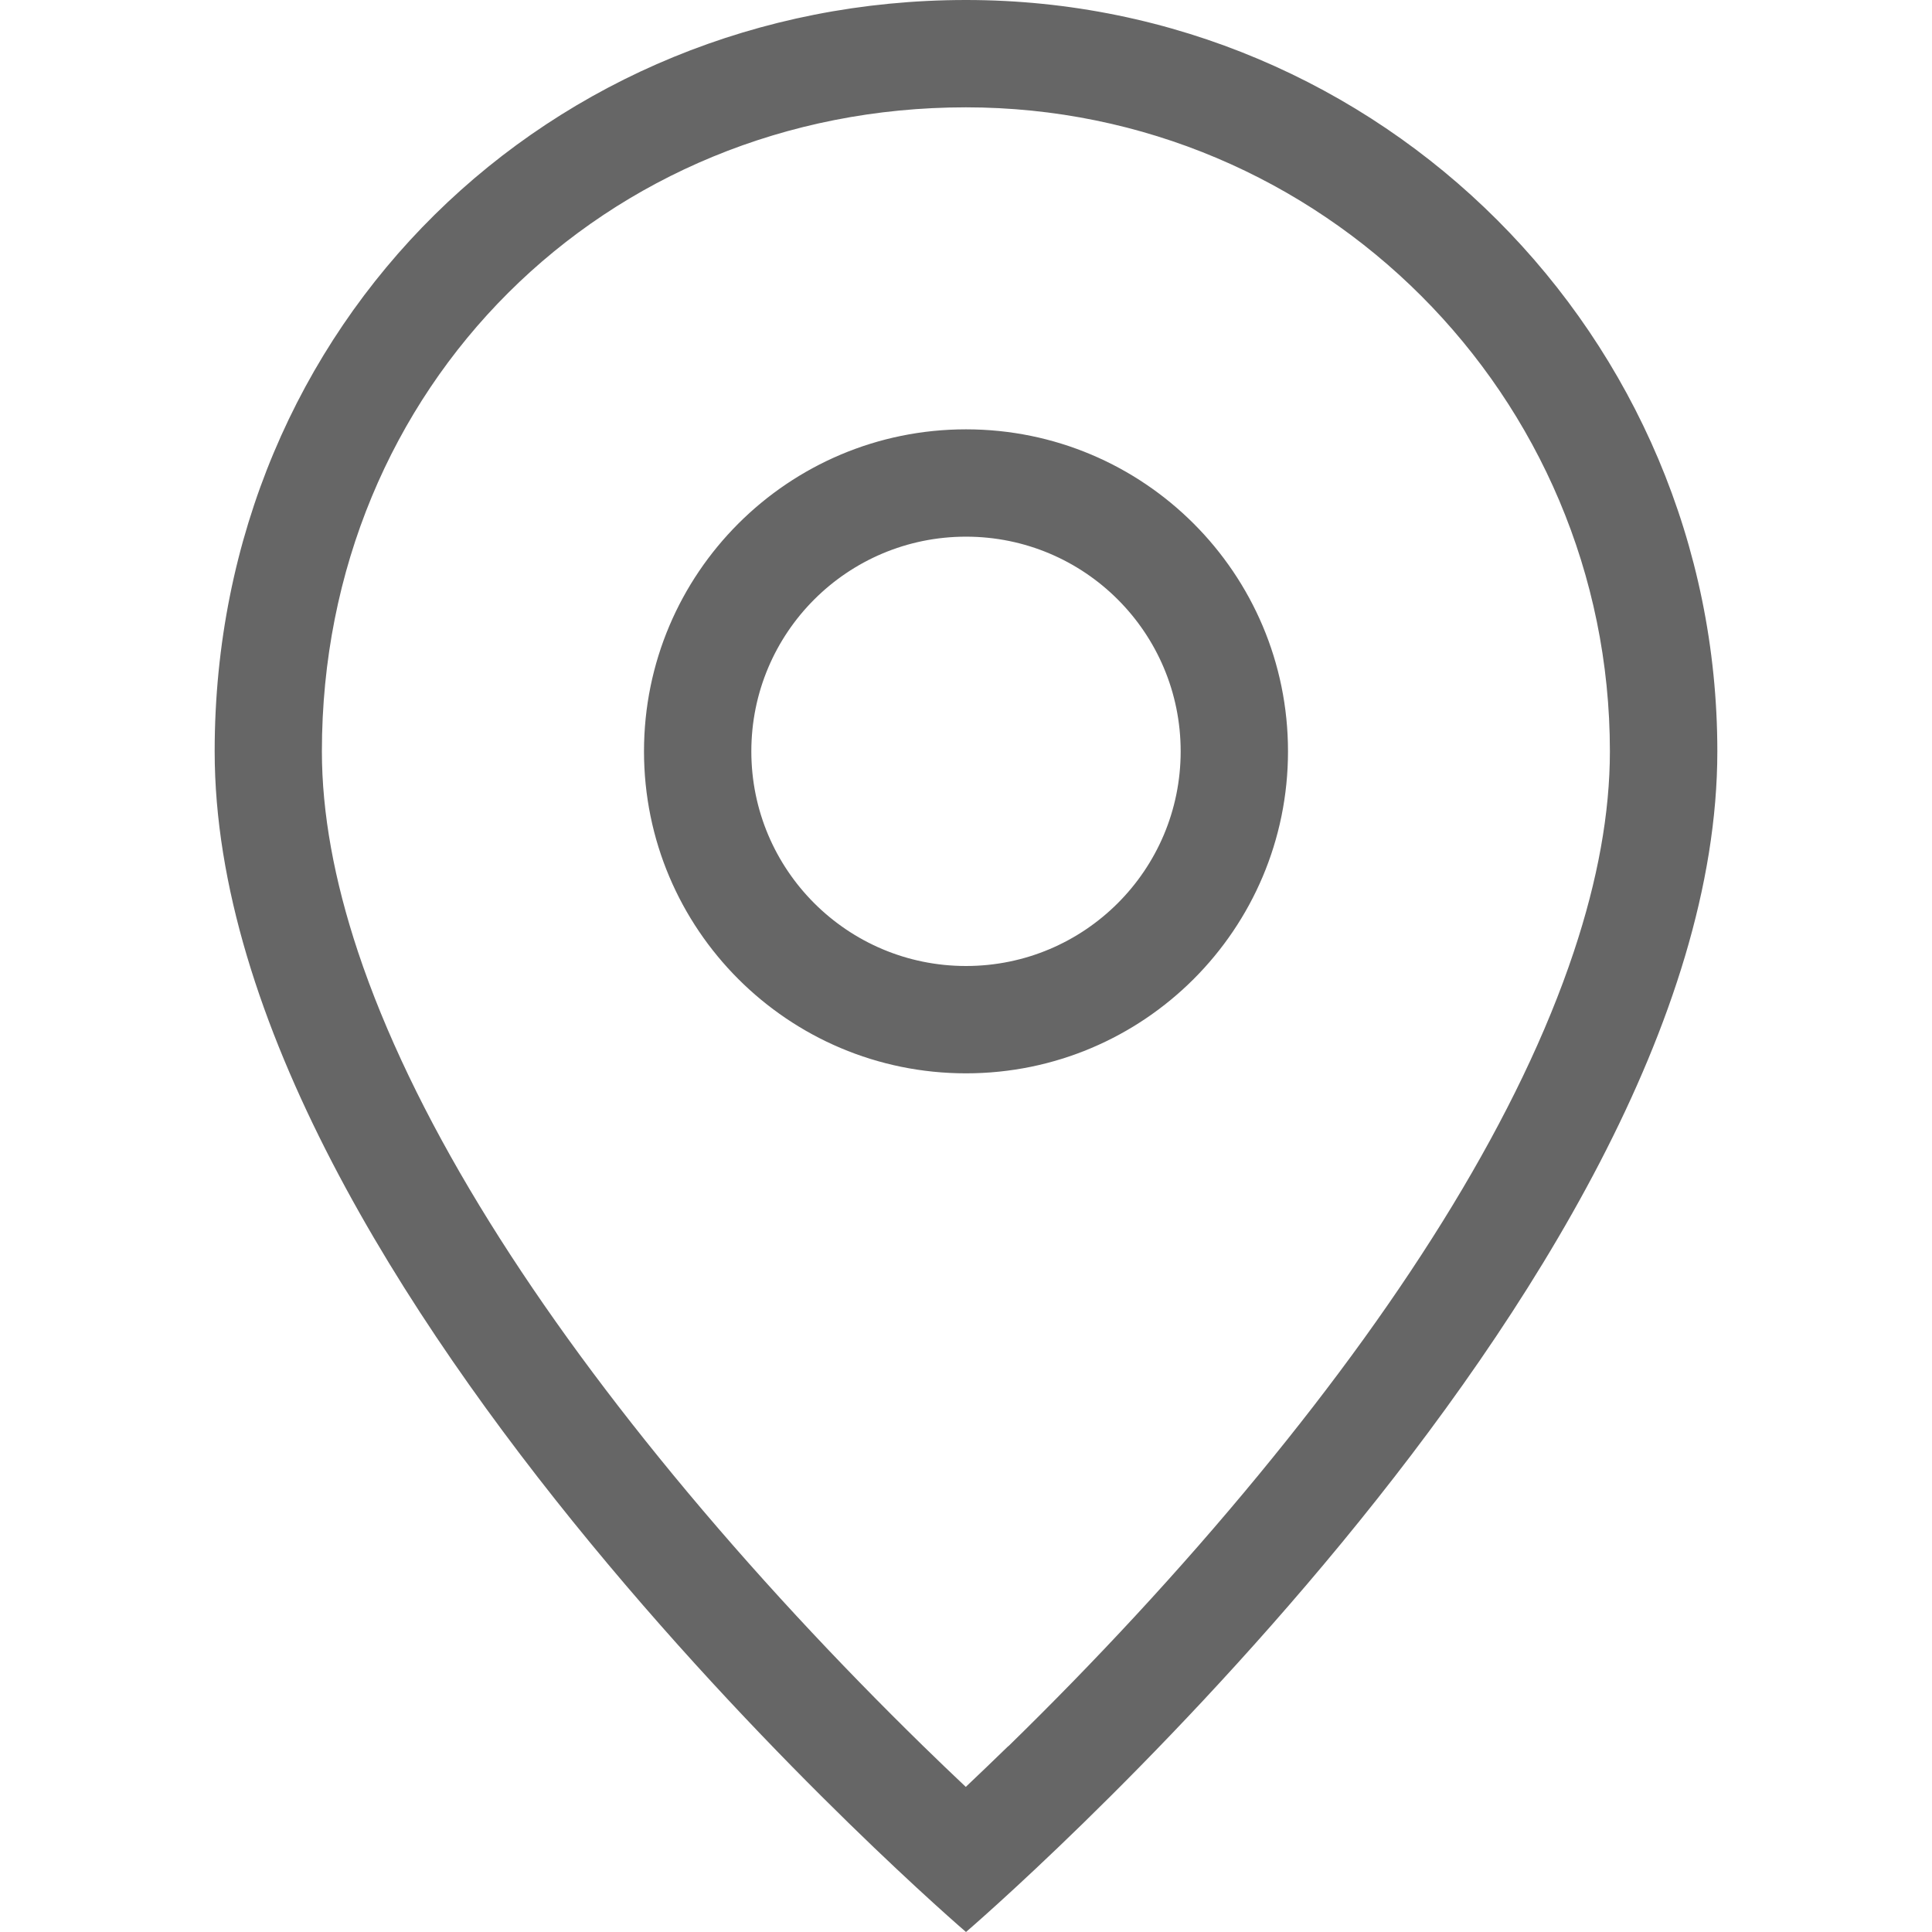
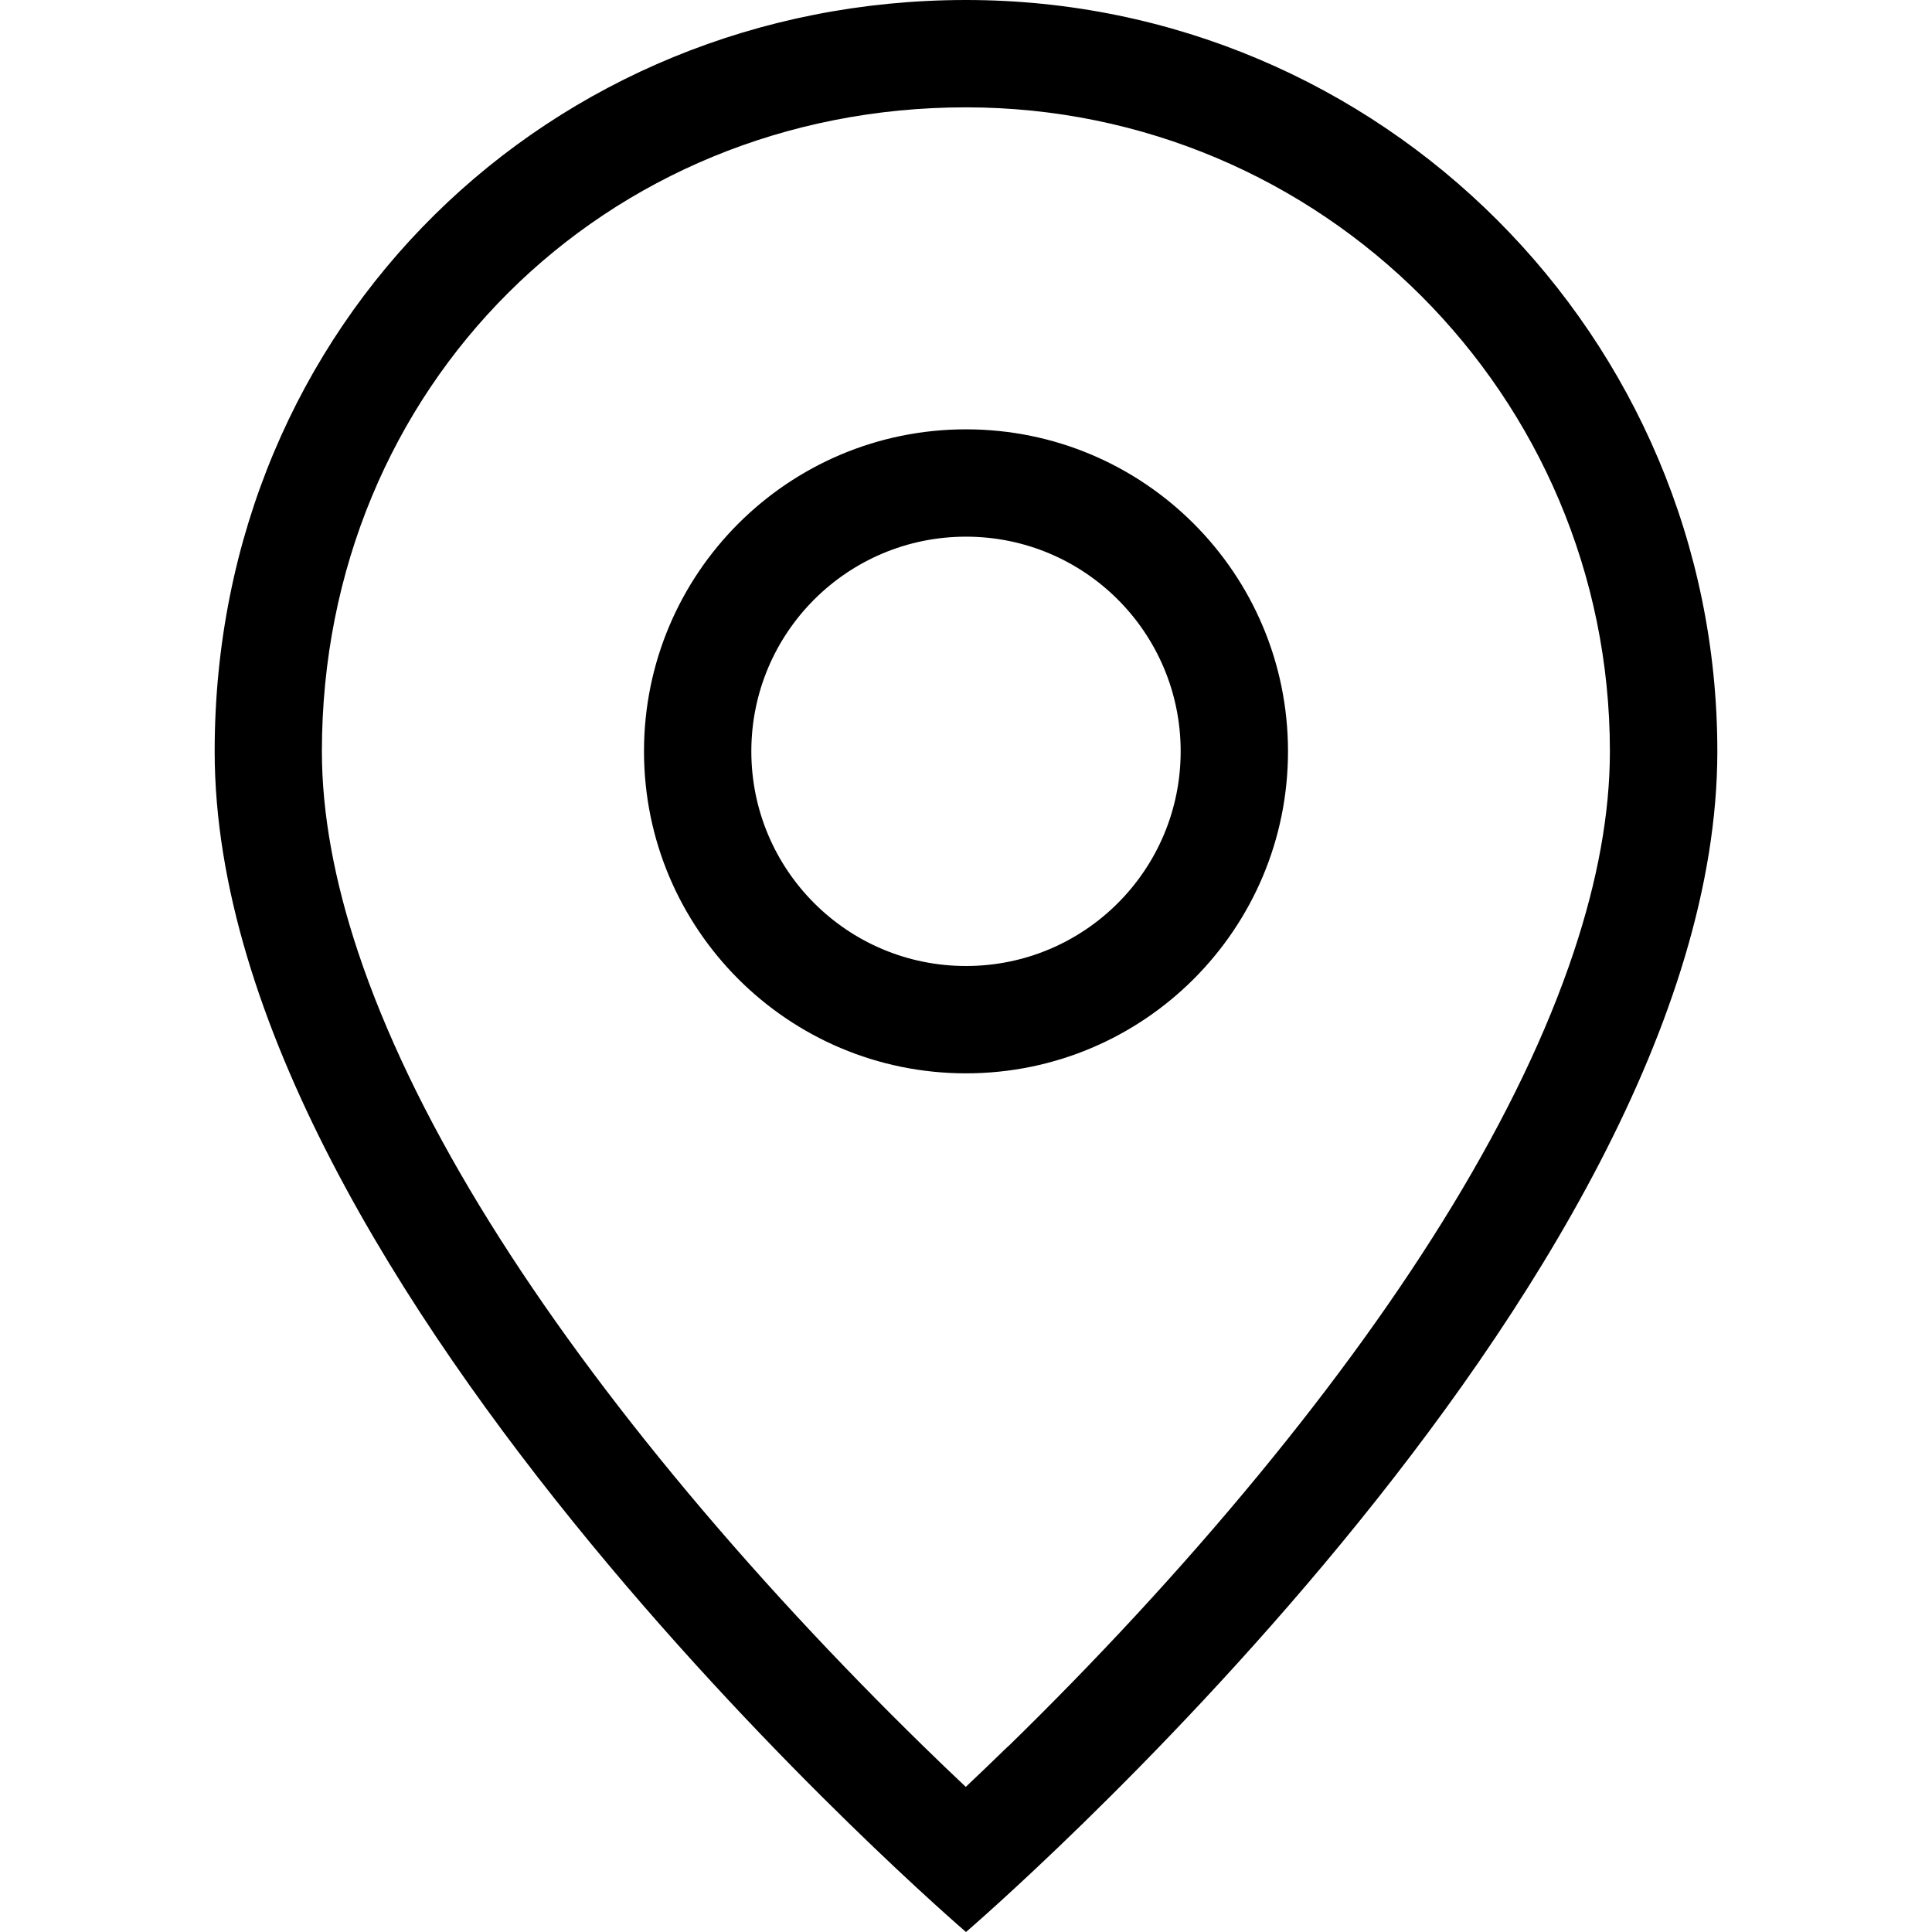
<svg xmlns="http://www.w3.org/2000/svg" id="i-location" viewBox="0 0 18 18">
-   <path d="m9.395 16.269c.796-.777 1.592-1.63 2.333-2.53 1.402-1.702 2.432-3.362 2.935-4.872.223-.669.336-1.293.336-1.867 0-3.314-2.686-6-6-6-3.364 0-6 2.602-6 6 0 .574.114 1.199.336 1.867.503 1.509 1.533 3.169 2.935 4.872.741.9 1.537 1.752 2.333 2.53.137.134.269.26.395.379.126-.119.258-.246.395-.379zm-.395 1.731s-7-6-7-11c0-4 3.134-7 7-7 3.866 0 7 3.134 7 7 0 5-7 11-7 11zm0-8c-1.657 0-3-1.343-3-3s1.343-3 3-3c1.657 0 3 1.343 3 3s-1.343 3-3 3zm0-1c1.105 0 2-.895 2-2s-.895-2-2-2-2 .895-2 2 .895 2 2 2z" fill="#666" fill-rule="evenodd" />
+   <path d="m9.395 16.269c.796-.777 1.592-1.63 2.333-2.53 1.402-1.702 2.432-3.362 2.935-4.872.223-.669.336-1.293.336-1.867 0-3.314-2.686-6-6-6-3.364 0-6 2.602-6 6 0 .574.114 1.199.336 1.867.503 1.509 1.533 3.169 2.935 4.872.741.9 1.537 1.752 2.333 2.53.137.134.269.26.395.379.126-.119.258-.246.395-.379zm-.395 1.731s-7-6-7-11c0-4 3.134-7 7-7 3.866 0 7 3.134 7 7 0 5-7 11-7 11zm0-8c-1.657 0-3-1.343-3-3s1.343-3 3-3c1.657 0 3 1.343 3 3s-1.343 3-3 3zm0-1c1.105 0 2-.895 2-2s-.895-2-2-2-2 .895-2 2 .895 2 2 2z" fill="currentColor" fill-rule="evenodd" />
</svg>
